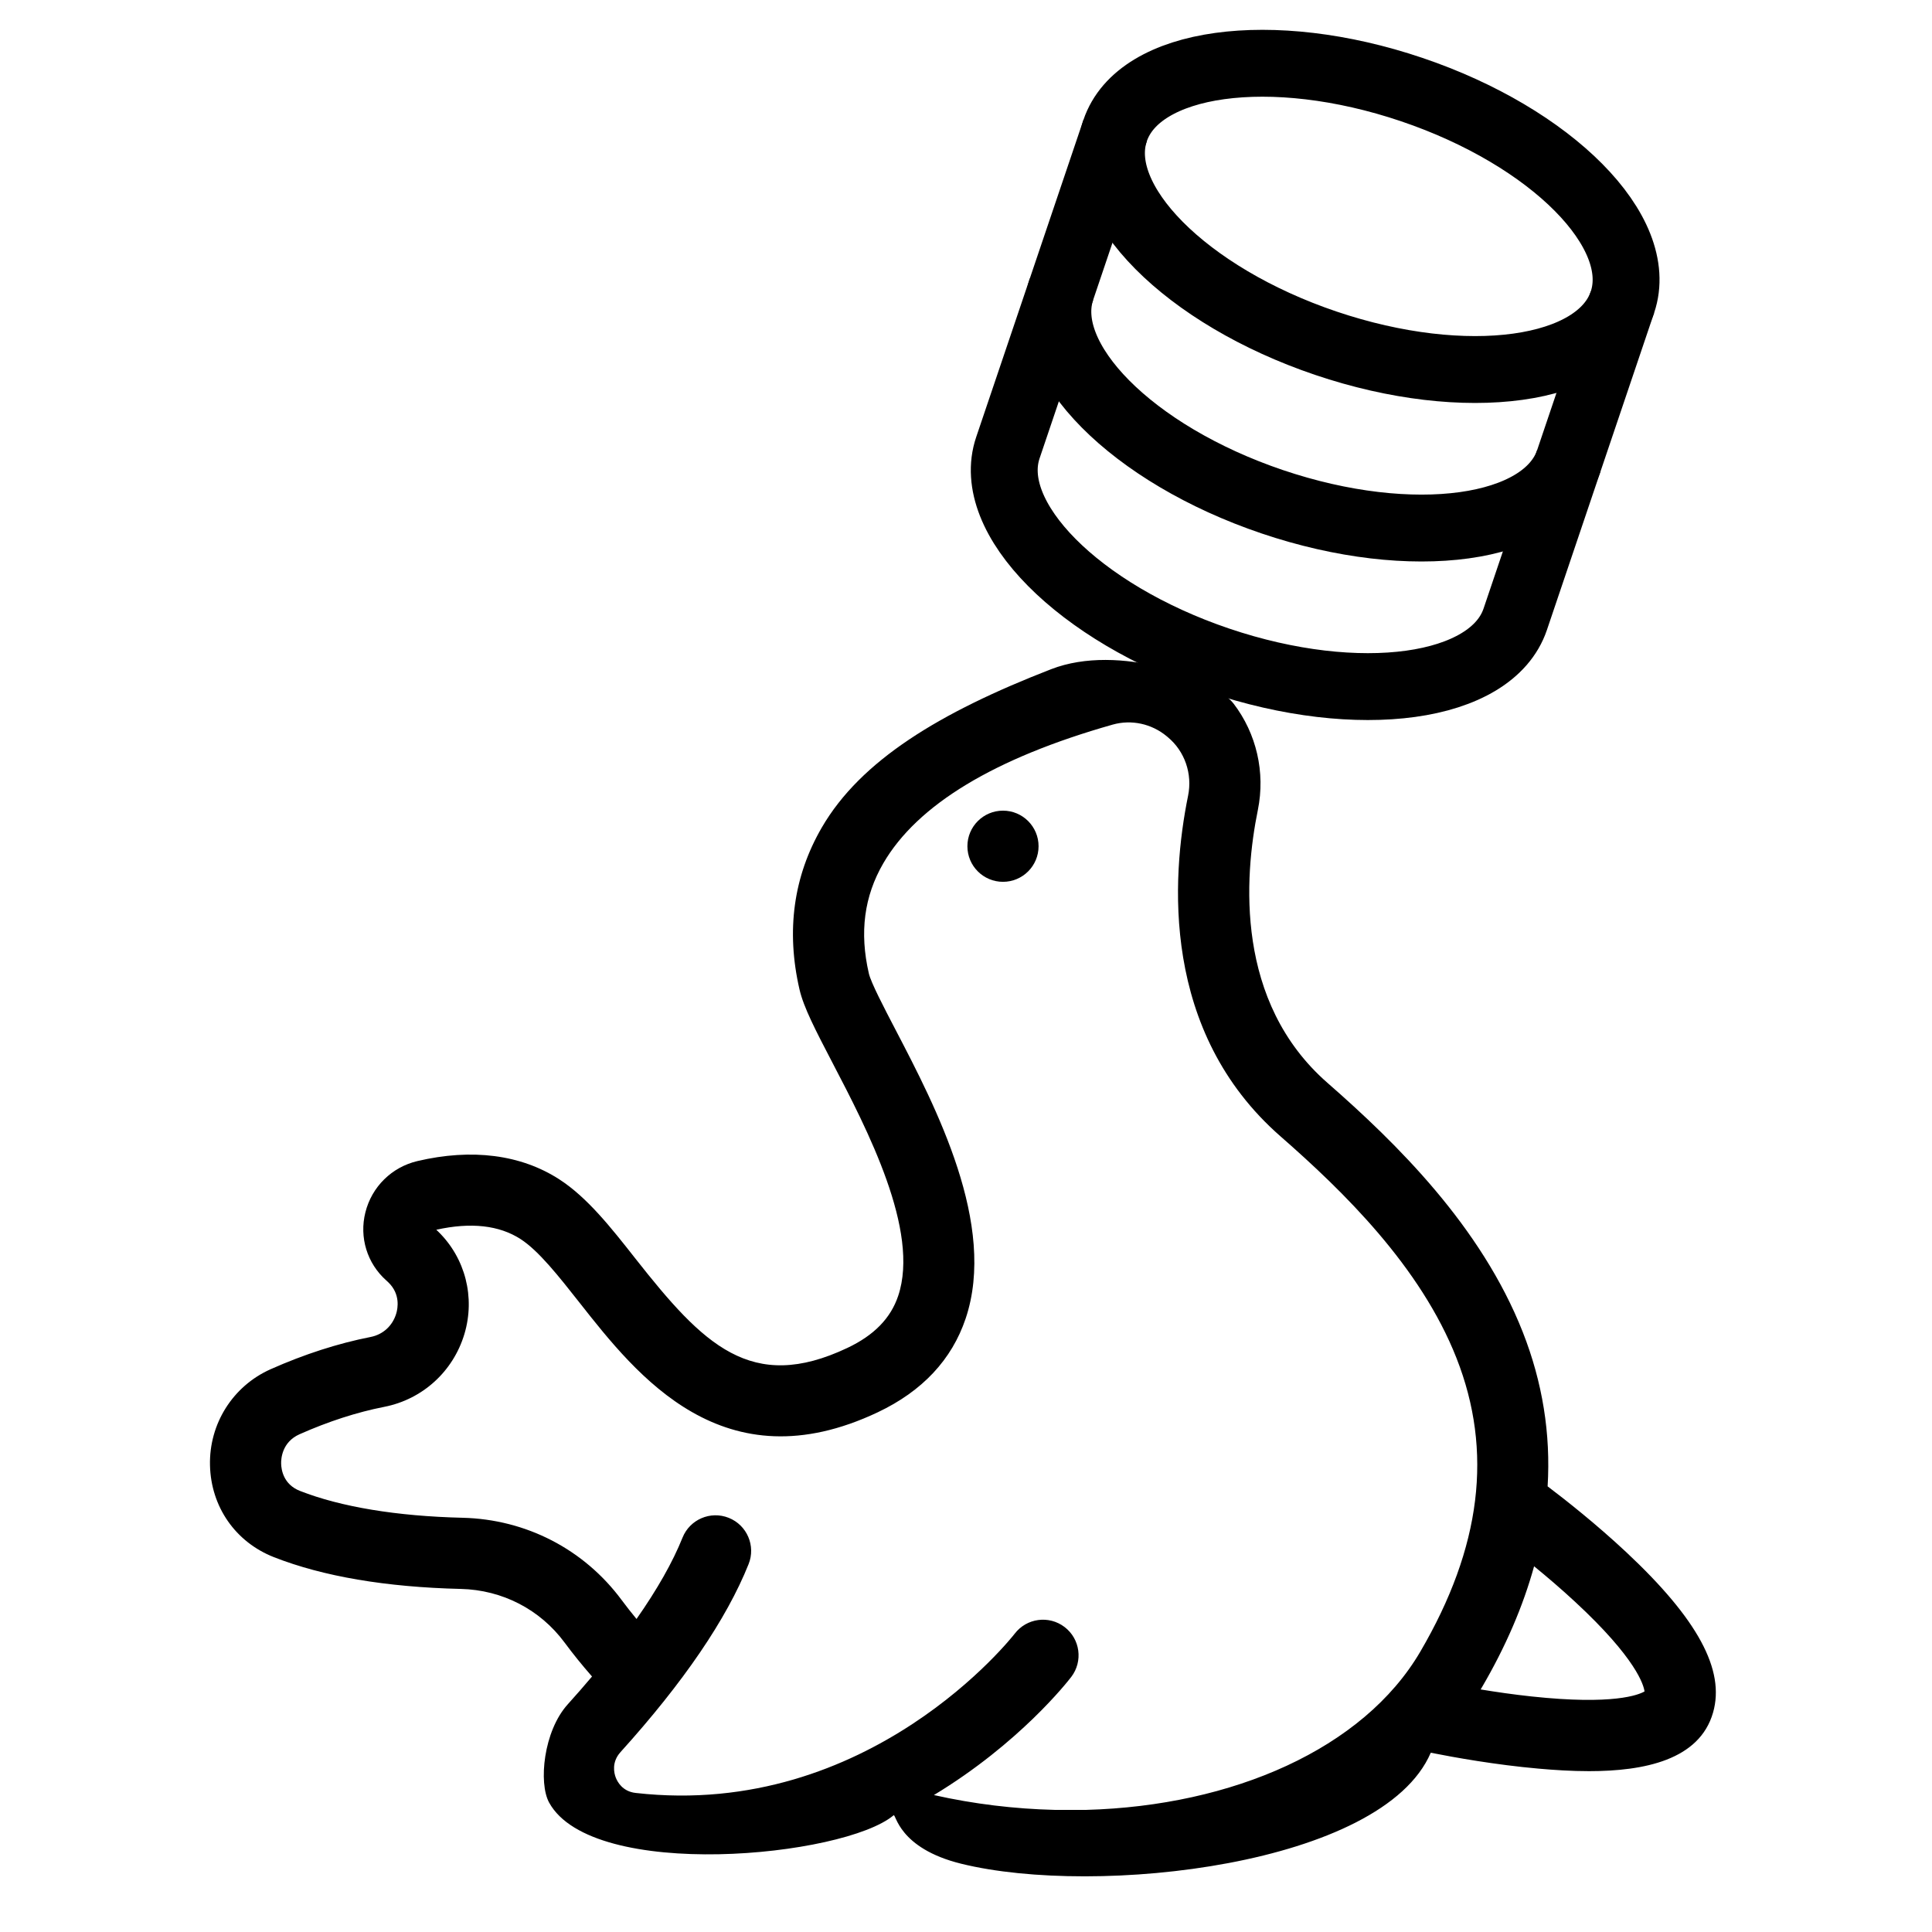
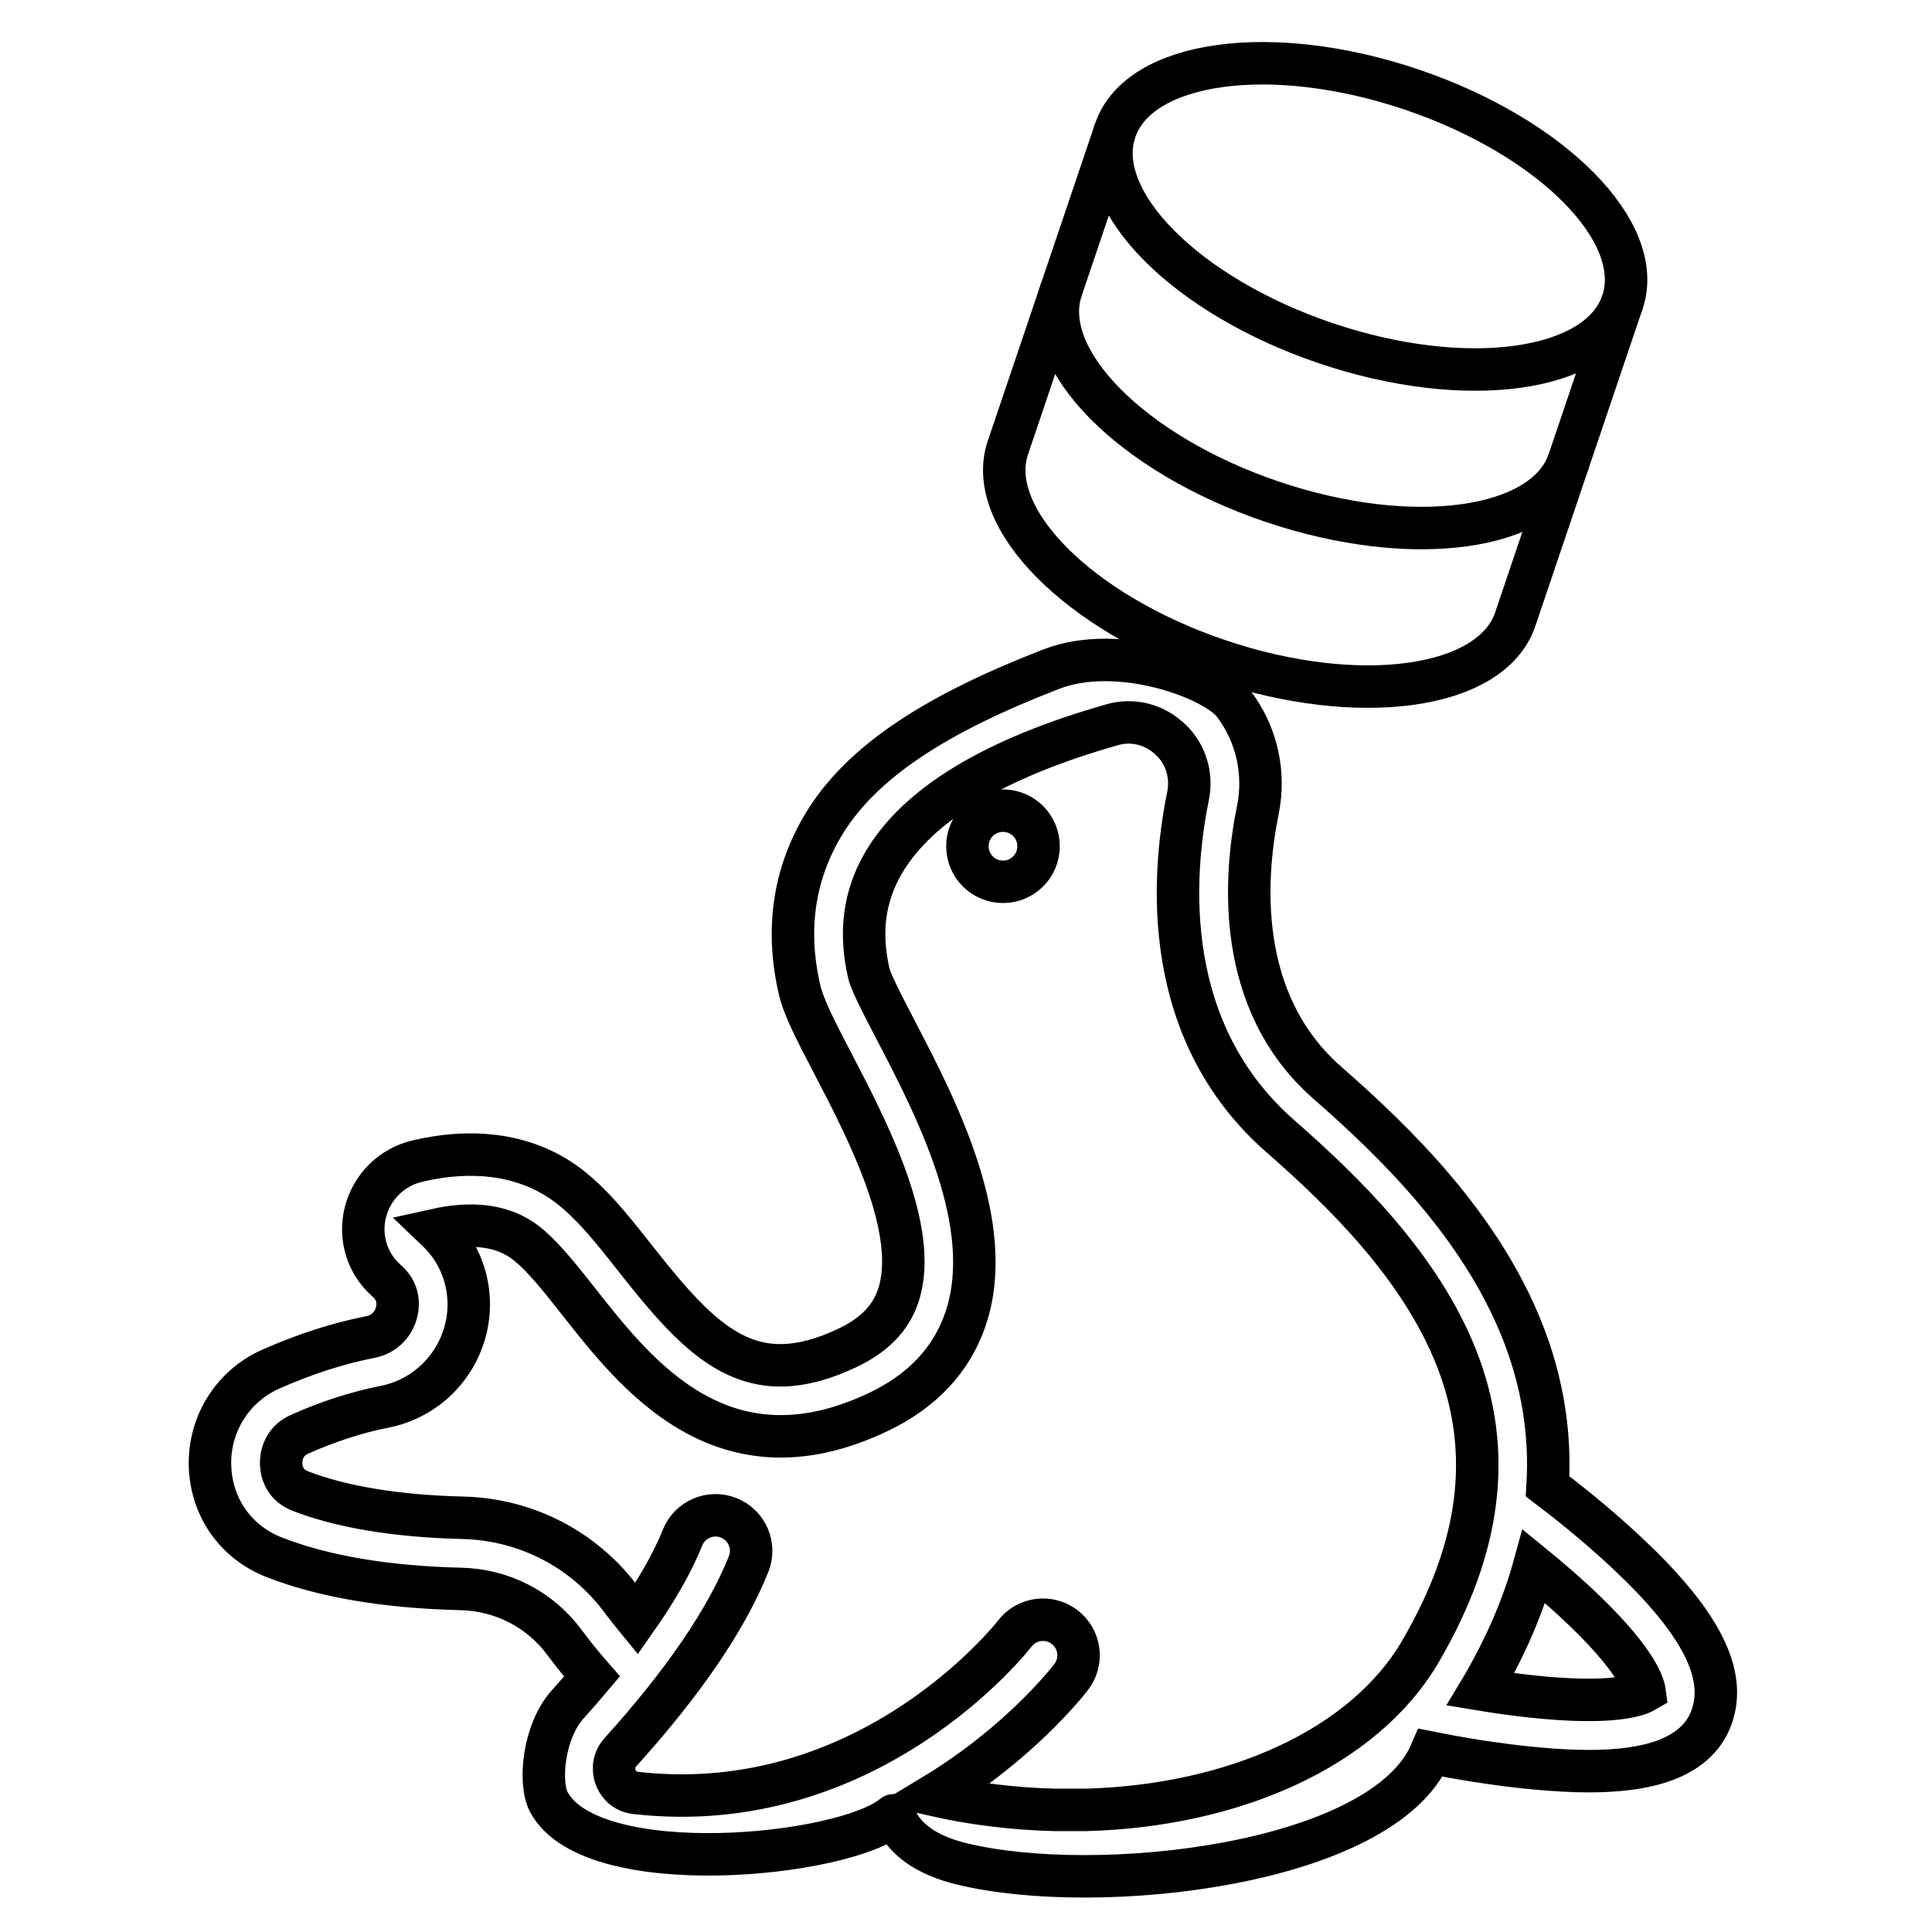
- <svg xmlns="http://www.w3.org/2000/svg" width="100%" height="100%" viewBox="0 0 91 91" version="1.1" xml:space="preserve" style="fill-rule:evenodd;clip-rule:evenodd;">
+ <svg xmlns="http://www.w3.org/2000/svg" width="100%" height="100%" viewBox="0 0 91 91" version="1.1" xml:space="preserve" style="fill-rule:evenodd;clip-rule:evenodd;" fill="none" stroke="currentColor" stroke-width="2" class="svg-icon">
  <g>
-     <g>
-       <g>
-         <path d="M76.595,73.106c-1.409,-1.318 -2.846,-2.451 -3.7,-3.097c0.15,-2.473 -0.239,-4.9 -1.171,-7.268c-1.962,-4.986 -5.948,-8.893 -9.201,-11.739c-4.354,-3.81 -3.922,-9.686 -3.276,-12.851c0.361,-1.785 -0.072,-3.6 -1.135,-4.999c-0.904,-1.189 -5.401,-2.873 -8.602,-1.632c-5.254,2.037 -8.97,4.302 -10.802,7.457c-1.335,2.299 -1.688,4.865 -1.05,7.628c0.195,0.848 0.762,1.934 1.545,3.438c1.646,3.157 4.133,7.928 3.103,10.994c-0.354,1.055 -1.136,1.857 -2.391,2.451c-4.534,2.147 -6.793,-0.153 -9.977,-4.196c-1.169,-1.486 -2.275,-2.889 -3.594,-3.743c-1.806,-1.168 -4.117,-1.465 -6.683,-0.861c-1.208,0.284 -2.147,1.209 -2.45,2.413c-0.298,1.179 0.08,2.409 0.986,3.212c0.04,0.036 0.076,0.071 0.103,0.096c0.559,0.548 0.44,1.205 0.363,1.462c-0.172,0.576 -0.623,0.988 -1.205,1.102c-1.537,0.302 -3.123,0.813 -4.715,1.521c-1.778,0.794 -2.898,2.57 -2.852,4.523c0.045,1.958 1.2,3.616 3.012,4.328c2.315,0.908 5.277,1.412 8.804,1.496c1.952,0.047 3.731,0.966 4.882,2.521c0.407,0.55 0.842,1.085 1.296,1.604c-0.364,0.432 -0.745,0.869 -1.145,1.312c-1.141,1.263 -1.381,3.706 -0.875,4.627c2.044,3.717 13.868,2.571 16.224,0.599c0.113,-0.096 0.216,1.548 3.184,2.28c6.373,1.573 19.837,0.086 22.118,-5.228c1.11,0.221 3.056,0.571 5.076,0.749c0.749,0.067 1.563,0.119 2.38,0.119c2.589,-0 5.202,-0.522 5.841,-2.762c0.574,-2.005 -0.727,-4.407 -4.093,-7.556Zm-9.694,4.685c-2.685,4.59 -8.859,7.267 -15.731,7.457l-1.498,0c-1.877,-0.046 -3.789,-0.272 -5.684,-0.698c4.033,-2.439 6.299,-5.342 6.47,-5.565c0.562,-0.736 0.421,-1.788 -0.315,-2.35c-0.736,-0.562 -1.788,-0.421 -2.35,0.315c-0.067,0.087 -6.82,8.751 -17.855,7.5c-0.624,-0.071 -0.863,-0.534 -0.937,-0.73c-0.076,-0.2 -0.205,-0.716 0.226,-1.194c2.965,-3.281 4.995,-6.26 6.033,-8.854c0.344,-0.859 -0.074,-1.835 -0.934,-2.179c-0.86,-0.344 -1.835,0.074 -2.179,0.934c-0.459,1.147 -1.192,2.439 -2.166,3.829c-0.239,-0.291 -0.474,-0.586 -0.697,-0.888c-1.771,-2.393 -4.504,-3.807 -7.497,-3.879c-3.09,-0.073 -5.738,-0.511 -7.659,-1.265c-0.78,-0.306 -0.879,-1 -0.886,-1.284c-0.006,-0.232 0.041,-1.016 0.865,-1.384c1.36,-0.604 2.705,-1.039 3.995,-1.292c1.799,-0.353 3.245,-1.667 3.773,-3.432c0.515,-1.724 0.044,-3.57 -1.23,-4.818c-0.005,-0.005 -0.013,-0.012 -0.017,-0.017c-0.026,-0.024 -0.052,-0.049 -0.078,-0.074c1.626,-0.361 2.962,-0.213 3.972,0.441c0.851,0.55 1.789,1.741 2.782,3.002c2.695,3.424 6.77,8.598 14.045,5.152c2.093,-0.992 3.484,-2.477 4.135,-4.414c1.484,-4.418 -1.4,-9.951 -3.308,-13.611c-0.54,-1.036 -1.153,-2.211 -1.252,-2.642c-0.446,-1.934 -0.223,-3.631 0.682,-5.191c1.6,-2.754 5.234,-4.952 10.803,-6.53c0.882,-0.249 1.837,-0.042 2.548,0.551l0.049,0.041c0.799,0.665 1.165,1.723 0.954,2.76c-0.79,3.877 -1.276,11.116 4.354,16.042c2.968,2.596 6.592,6.13 8.289,10.444c1.728,4.389 1.171,8.911 -1.702,13.823Zm5.243,2.115c-0.85,-0.091 -1.677,-0.211 -2.404,-0.331c0.018,-0.03 0.037,-0.06 0.055,-0.091c1.124,-1.921 1.944,-3.827 2.463,-5.71c0.598,0.488 1.266,1.057 1.926,1.669c2.889,2.675 3.235,3.925 3.276,4.226c-0.275,0.16 -1.464,0.65 -5.316,0.237Z" style="fill-rule:nonzero;" />
-       </g>
-     </g>
-     <g>
-       <g>
-         <circle cx="47.242" cy="39.859" r="1.676" />
-       </g>
-     </g>
-     <g>
-       <g>
-         <path d="M76.42,14.232c-1.116,3.3 -7.37,4.166 -13.969,1.935c-6.598,-2.231 -11.044,-6.715 -9.928,-10.014c1.115,-3.3 7.369,-4.166 13.968,-1.935c6.599,2.231 11.044,6.715 9.929,10.014Z" style="fill:none;fill-rule:nonzero;stroke:#000;stroke-width:3.15px;" />
-         <path d="M73.895,21.7c-1.116,3.299 -7.369,4.165 -13.968,1.934c-6.599,-2.231 -11.044,-6.714 -9.929,-10.014" style="fill:none;fill-rule:nonzero;stroke:#000;stroke-width:3.15px;" />
-         <path d="M52.523,6.153l-5.05,14.935c-1.115,3.3 3.33,7.783 9.929,10.014c6.599,2.231 12.853,1.365 13.968,-1.934l5.05,-14.936" style="fill:none;fill-rule:nonzero;stroke:#000;stroke-width:3.15px;" />
-       </g>
-     </g>
+     <path d="M76.595,73.106c-1.409,-1.318 -2.846,-2.451 -3.7,-3.097c0.15,-2.473 -0.239,-4.9 -1.171,-7.268c-1.962,-4.986 -5.948,-8.893 -9.201,-11.739c-4.354,-3.81 -3.922,-9.686 -3.276,-12.851c0.361,-1.785 -0.072,-3.6 -1.135,-4.999c-0.904,-1.189 -5.401,-2.873 -8.602,-1.632c-5.254,2.037 -8.97,4.302 -10.802,7.457c-1.335,2.299 -1.688,4.865 -1.05,7.628c0.195,0.848 0.762,1.934 1.545,3.438c1.646,3.157 4.133,7.928 3.103,10.994c-0.354,1.055 -1.136,1.857 -2.391,2.451c-4.534,2.147 -6.793,-0.153 -9.977,-4.196c-1.169,-1.486 -2.275,-2.889 -3.594,-3.743c-1.806,-1.168 -4.117,-1.465 -6.683,-0.861c-1.208,0.284 -2.147,1.209 -2.45,2.413c-0.298,1.179 0.08,2.409 0.986,3.212c0.04,0.036 0.076,0.071 0.103,0.096c0.559,0.548 0.44,1.205 0.363,1.462c-0.172,0.576 -0.623,0.988 -1.205,1.102c-1.537,0.302 -3.123,0.813 -4.715,1.521c-1.778,0.794 -2.898,2.57 -2.852,4.523c0.045,1.958 1.2,3.616 3.012,4.328c2.315,0.908 5.277,1.412 8.804,1.496c1.952,0.047 3.731,0.966 4.882,2.521c0.407,0.55 0.842,1.085 1.296,1.604c-0.364,0.432 -0.745,0.869 -1.145,1.312c-1.141,1.263 -1.381,3.706 -0.875,4.627c2.044,3.717 13.868,2.571 16.224,0.599c0.113,-0.096 0.216,1.548 3.184,2.28c6.373,1.573 19.837,0.086 22.118,-5.228c1.11,0.221 3.056,0.571 5.076,0.749c0.749,0.067 1.563,0.119 2.38,0.119c2.589,-0 5.202,-0.522 5.841,-2.762c0.574,-2.005 -0.727,-4.407 -4.093,-7.556Zm-9.694,4.685c-2.685,4.59 -8.859,7.267 -15.731,7.457l-1.498,0c-1.877,-0.046 -3.789,-0.272 -5.684,-0.698c4.033,-2.439 6.299,-5.342 6.47,-5.565c0.562,-0.736 0.421,-1.788 -0.315,-2.35c-0.736,-0.562 -1.788,-0.421 -2.35,0.315c-0.067,0.087 -6.82,8.751 -17.855,7.5c-0.624,-0.071 -0.863,-0.534 -0.937,-0.73c-0.076,-0.2 -0.205,-0.716 0.226,-1.194c2.965,-3.281 4.995,-6.26 6.033,-8.854c0.344,-0.859 -0.074,-1.835 -0.934,-2.179c-0.86,-0.344 -1.835,0.074 -2.179,0.934c-0.459,1.147 -1.192,2.439 -2.166,3.829c-0.239,-0.291 -0.474,-0.586 -0.697,-0.888c-1.771,-2.393 -4.504,-3.807 -7.497,-3.879c-3.09,-0.073 -5.738,-0.511 -7.659,-1.265c-0.78,-0.306 -0.879,-1 -0.886,-1.284c-0.006,-0.232 0.041,-1.016 0.865,-1.384c1.36,-0.604 2.705,-1.039 3.995,-1.292c1.799,-0.353 3.245,-1.667 3.773,-3.432c0.515,-1.724 0.044,-3.57 -1.23,-4.818c-0.005,-0.005 -0.013,-0.012 -0.017,-0.017c-0.026,-0.024 -0.052,-0.049 -0.078,-0.074c1.626,-0.361 2.962,-0.213 3.972,0.441c0.851,0.55 1.789,1.741 2.782,3.002c2.695,3.424 6.77,8.598 14.045,5.152c2.093,-0.992 3.484,-2.477 4.135,-4.414c1.484,-4.418 -1.4,-9.951 -3.308,-13.611c-0.54,-1.036 -1.153,-2.211 -1.252,-2.642c-0.446,-1.934 -0.223,-3.631 0.682,-5.191c1.6,-2.754 5.234,-4.952 10.803,-6.53c0.882,-0.249 1.837,-0.042 2.548,0.551l0.049,0.041c0.799,0.665 1.165,1.723 0.954,2.76c-0.79,3.877 -1.276,11.116 4.354,16.042c2.968,2.596 6.592,6.13 8.289,10.444c1.728,4.389 1.171,8.911 -1.702,13.823Zm5.243,2.115c-0.85,-0.091 -1.677,-0.211 -2.404,-0.331c0.018,-0.03 0.037,-0.06 0.055,-0.091c1.124,-1.921 1.944,-3.827 2.463,-5.71c0.598,0.488 1.266,1.057 1.926,1.669c2.889,2.675 3.235,3.925 3.276,4.226c-0.275,0.16 -1.464,0.65 -5.316,0.237Z" />
+     <circle cx="47.242" cy="39.859" r="1.676" />
+     <path d="M76.42,14.232c-1.116,3.3 -7.37,4.166 -13.969,1.935c-6.598,-2.231 -11.044,-6.715 -9.928,-10.014c1.115,-3.3 7.369,-4.166 13.968,-1.935c6.599,2.231 11.044,6.715 9.929,10.014Z" />
+     <path d="M73.895,21.7c-1.116,3.299 -7.369,4.165 -13.968,1.934c-6.599,-2.231 -11.044,-6.714 -9.929,-10.014" />
+     <path d="M52.523,6.153l-5.05,14.935c-1.115,3.3 3.33,7.783 9.929,10.014c6.599,2.231 12.853,1.365 13.968,-1.934l5.05,-14.936" />
  </g>
</svg>
